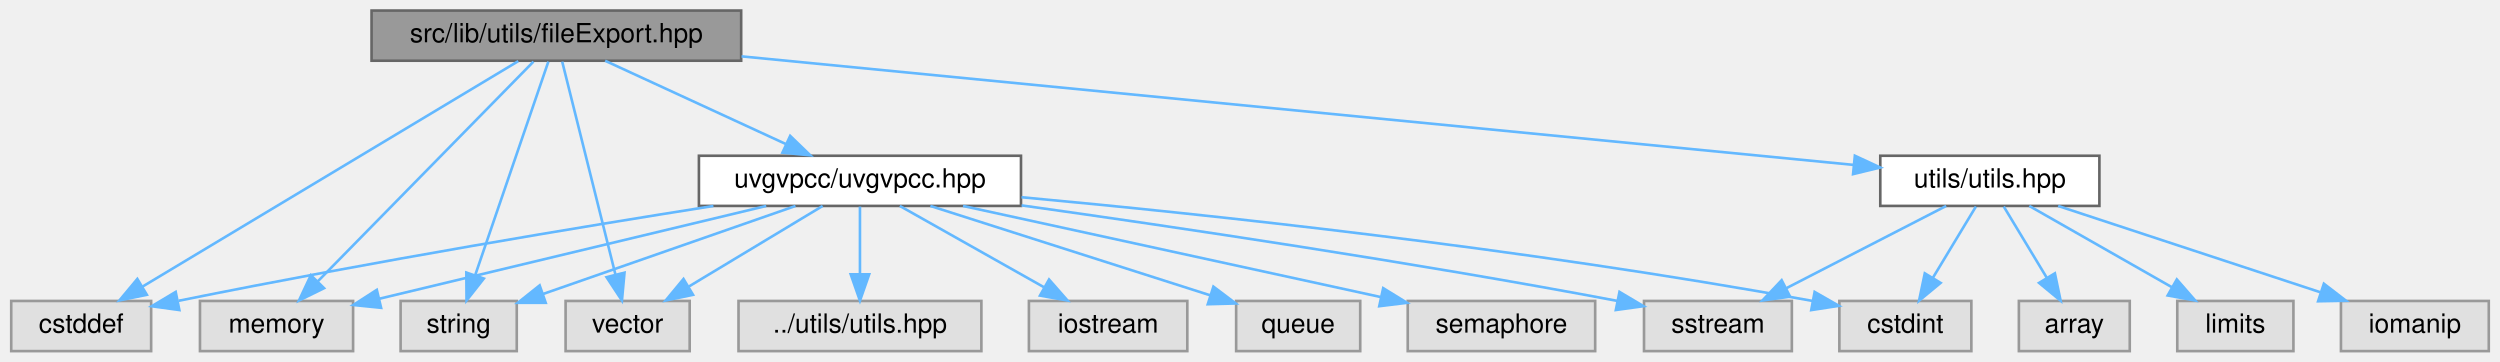
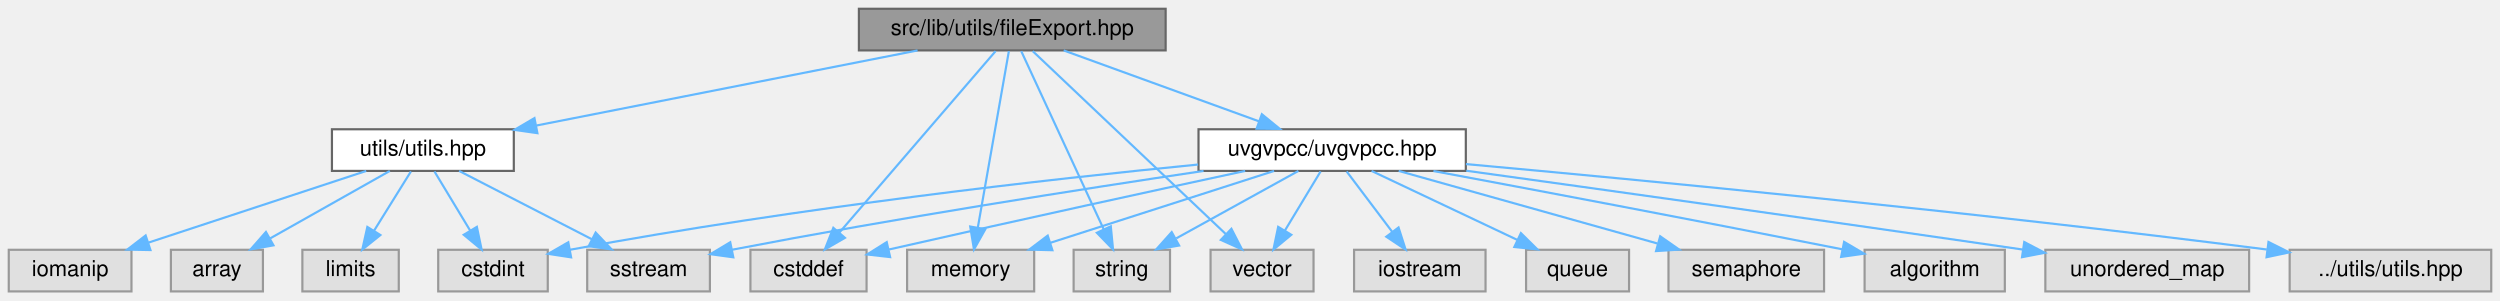
- <svg xmlns="http://www.w3.org/2000/svg" xmlns:xlink="http://www.w3.org/1999/xlink" width="947pt" height="137pt" viewBox="0.00 0.00 946.50 137.00">
+ <svg xmlns="http://www.w3.org/2000/svg" xmlns:xlink="http://www.w3.org/1999/xlink" width="1141pt" height="137pt" viewBox="0.00 0.00 1141.00 137.00">
  <g id="graph0" class="graph" transform="scale(1 1) rotate(0) translate(4 133)">
    <g id="Node000001" class="node">
      <g id="a_Node000001">
        <a xlink:title=" ">
-           <polygon fill="#999999" stroke="#666666" points="276.5,-129 136.5,-129 136.5,-110 276.5,-110 276.5,-129" />
-           <text text-anchor="middle" x="206.5" y="-117" font-family="Helvetica,sans-Serif" font-size="10.00">src/lib/utils/fileExport.hpp</text>
+           <polygon fill="#999999" stroke="#666666" points="528,-129 388,-129 388,-110 528,-110 528,-129" />
+           <text text-anchor="middle" x="458" y="-117" font-family="Helvetica,sans-Serif" font-size="10.00">src/lib/utils/fileExport.hpp</text>
        </a>
      </g>
    </g>
    <g id="Node000002" class="node">
      <g id="a_Node000002">
        <a xlink:title=" ">
-           <polygon fill="#e0e0e0" stroke="#999999" points="53,-19 0,-19 0,0 53,0 53,-19" />
-           <text text-anchor="middle" x="26.5" y="-7" font-family="Helvetica,sans-Serif" font-size="10.00">cstddef</text>
+           <polygon fill="#e0e0e0" stroke="#999999" points="391.5,-19 338.5,-19 338.5,0 391.5,0 391.5,-19" />
+           <text text-anchor="middle" x="365" y="-7" font-family="Helvetica,sans-Serif" font-size="10.00">cstddef</text>
        </a>
      </g>
    </g>
    <g id="edge1_Node000001_Node000002" class="edge">
      <g id="a_edge1_Node000001_Node000002">
        <a xlink:title=" ">
-           <path fill="none" stroke="#63b8ff" d="M192.07,-109.84C161,-91.2 87.52,-47.11 49.77,-24.46" />
-           <polygon fill="#63b8ff" stroke="#63b8ff" points="51.37,-21.34 40.99,-19.2 47.77,-27.34 51.37,-21.34" />
+           <path fill="none" stroke="#63b8ff" d="M450.39,-109.66C434.78,-91.54 398.94,-49.91 379.01,-26.77" />
+           <polygon fill="#63b8ff" stroke="#63b8ff" points="381.63,-24.45 372.46,-19.16 376.33,-29.02 381.63,-24.45" />
        </a>
      </g>
    </g>
    <g id="Node000003" class="node">
      <g id="a_Node000003">
        <a xlink:title=" ">
-           <polygon fill="#e0e0e0" stroke="#999999" points="129.5,-19 71.5,-19 71.5,0 129.5,0 129.5,-19" />
-           <text text-anchor="middle" x="100.5" y="-7" font-family="Helvetica,sans-Serif" font-size="10.00">memory</text>
+           <polygon fill="#e0e0e0" stroke="#999999" points="468,-19 410,-19 410,0 468,0 468,-19" />
+           <text text-anchor="middle" x="439" y="-7" font-family="Helvetica,sans-Serif" font-size="10.00">memory</text>
        </a>
      </g>
    </g>
    <g id="edge2_Node000001_Node000003" class="edge">
      <g id="a_edge2_Node000001_Node000003">
        <a xlink:title=" ">
-           <path fill="none" stroke="#63b8ff" d="M197.83,-109.66C179.96,-91.46 138.82,-49.55 116.17,-26.47" />
-           <polygon fill="#63b8ff" stroke="#63b8ff" points="118.5,-23.84 109,-19.16 113.5,-28.75 118.5,-23.84" />
+           <path fill="none" stroke="#63b8ff" d="M456.45,-109.66C453.37,-92.17 446.44,-52.8 442.3,-29.27" />
+           <polygon fill="#63b8ff" stroke="#63b8ff" points="445.7,-28.4 440.52,-19.16 438.81,-29.61 445.7,-28.4" />
        </a>
      </g>
    </g>
    <g id="Node000004" class="node">
      <g id="a_Node000004">
        <a xlink:title=" ">
-           <polygon fill="#e0e0e0" stroke="#999999" points="191.5,-19 147.5,-19 147.5,0 191.5,0 191.5,-19" />
-           <text text-anchor="middle" x="169.5" y="-7" font-family="Helvetica,sans-Serif" font-size="10.00">string</text>
+           <polygon fill="#e0e0e0" stroke="#999999" points="530,-19 486,-19 486,0 530,0 530,-19" />
+           <text text-anchor="middle" x="508" y="-7" font-family="Helvetica,sans-Serif" font-size="10.00">string</text>
        </a>
      </g>
    </g>
    <g id="edge3_Node000001_Node000004" class="edge">
      <g id="a_edge3_Node000001_Node000004">
        <a xlink:title=" ">
-           <path fill="none" stroke="#63b8ff" d="M203.47,-109.66C197.43,-92.01 183.75,-52.09 175.71,-28.64" />
-           <polygon fill="#63b8ff" stroke="#63b8ff" points="179.02,-27.48 172.47,-19.16 172.4,-29.75 179.02,-27.48" />
+           <path fill="none" stroke="#63b8ff" d="M462.09,-109.66C470.3,-91.93 488.91,-51.73 499.75,-28.32" />
+           <polygon fill="#63b8ff" stroke="#63b8ff" points="502.97,-29.7 503.99,-19.16 496.61,-26.76 502.97,-29.7" />
        </a>
      </g>
    </g>
    <g id="Node000005" class="node">
      <g id="a_Node000005">
        <a xlink:title=" ">
-           <polygon fill="#e0e0e0" stroke="#999999" points="257,-19 210,-19 210,0 257,0 257,-19" />
-           <text text-anchor="middle" x="233.5" y="-7" font-family="Helvetica,sans-Serif" font-size="10.00">vector</text>
+           <polygon fill="#e0e0e0" stroke="#999999" points="595.5,-19 548.5,-19 548.5,0 595.5,0 595.5,-19" />
+           <text text-anchor="middle" x="572" y="-7" font-family="Helvetica,sans-Serif" font-size="10.00">vector</text>
        </a>
      </g>
    </g>
    <g id="edge4_Node000001_Node000005" class="edge">
      <g id="a_edge4_Node000001_Node000005">
        <a xlink:title=" ">
-           <path fill="none" stroke="#63b8ff" d="M208.71,-109.66C213.1,-92.09 223.01,-52.45 228.89,-28.95" />
-           <polygon fill="#63b8ff" stroke="#63b8ff" points="232.31,-29.71 231.34,-19.16 225.51,-28.01 232.31,-29.71" />
+           <path fill="none" stroke="#63b8ff" d="M467.33,-109.66C486.63,-91.38 531.17,-49.18 555.46,-26.17" />
+           <polygon fill="#63b8ff" stroke="#63b8ff" points="558.01,-28.58 562.86,-19.16 553.19,-23.5 558.01,-28.58" />
        </a>
      </g>
    </g>
    <g id="Node000006" class="node">
      <g id="a_Node000006">
        <a xlink:href="utils_8hpp.html" target="_top" xlink:title=" ">
-           <polygon fill="white" stroke="#666666" points="791,-74 708,-74 708,-55 791,-55 791,-74" />
-           <text text-anchor="middle" x="749.5" y="-62" font-family="Helvetica,sans-Serif" font-size="10.00">utils/utils.hpp</text>
+           <polygon fill="white" stroke="#666666" points="230.5,-74 147.5,-74 147.5,-55 230.5,-55 230.5,-74" />
+           <text text-anchor="middle" x="189" y="-62" font-family="Helvetica,sans-Serif" font-size="10.00">utils/utils.hpp</text>
        </a>
      </g>
    </g>
    <g id="edge5_Node000001_Node000006" class="edge">
      <g id="a_edge5_Node000001_Node000006">
        <a xlink:title=" ">
-           <path fill="none" stroke="#63b8ff" d="M276.65,-111.65C387.3,-100.85 599.81,-80.11 697.74,-70.55" />
-           <polygon fill="#63b8ff" stroke="#63b8ff" points="698.37,-74.01 707.98,-69.55 697.69,-67.04 698.37,-74.01" />
+           <path fill="none" stroke="#63b8ff" d="M414.78,-109.98C367.4,-100.65 291.41,-85.68 240.85,-75.72" />
+           <polygon fill="#63b8ff" stroke="#63b8ff" points="241.27,-72.23 230.78,-73.73 239.92,-79.1 241.27,-72.23" />
        </a>
      </g>
    </g>
    <g id="Node000012" class="node">
      <g id="a_Node000012">
        <a xlink:href="uvgvpcc_8hpp.html" target="_top" xlink:title=" ">
-           <polygon fill="white" stroke="#666666" points="382.5,-74 260.5,-74 260.5,-55 382.5,-55 382.5,-74" />
-           <text text-anchor="middle" x="321.5" y="-62" font-family="Helvetica,sans-Serif" font-size="10.00">uvgvpcc/uvgvpcc.hpp</text>
+           <polygon fill="white" stroke="#666666" points="665,-74 543,-74 543,-55 665,-55 665,-74" />
+           <text text-anchor="middle" x="604" y="-62" font-family="Helvetica,sans-Serif" font-size="10.00">uvgvpcc/uvgvpcc.hpp</text>
        </a>
      </g>
    </g>
    <g id="edge11_Node000001_Node000012" class="edge">
      <g id="a_edge11_Node000001_Node000012">
        <a xlink:title=" ">
-           <path fill="none" stroke="#63b8ff" d="M224.98,-109.98C243.48,-101.46 272.18,-88.23 293.48,-78.41" />
-           <polygon fill="#63b8ff" stroke="#63b8ff" points="295.07,-81.53 302.69,-74.17 292.14,-75.18 295.07,-81.53" />
+           <path fill="none" stroke="#63b8ff" d="M481.46,-109.98C505.58,-101.23 543.37,-87.51 570.6,-77.62" />
+           <polygon fill="#63b8ff" stroke="#63b8ff" points="571.91,-80.87 580.12,-74.17 569.52,-74.29 571.91,-80.87" />
        </a>
      </g>
    </g>
    <g id="Node000007" class="node">
      <g id="a_Node000007">
        <a xlink:title=" ">
-           <polygon fill="#e0e0e0" stroke="#999999" points="802.5,-19 760.5,-19 760.5,0 802.5,0 802.5,-19" />
-           <text text-anchor="middle" x="781.5" y="-7" font-family="Helvetica,sans-Serif" font-size="10.00">array</text>
+           <polygon fill="#e0e0e0" stroke="#999999" points="116,-19 74,-19 74,0 116,0 116,-19" />
+           <text text-anchor="middle" x="95" y="-7" font-family="Helvetica,sans-Serif" font-size="10.00">array</text>
        </a>
      </g>
    </g>
    <g id="edge6_Node000006_Node000007" class="edge">
      <g id="a_edge6_Node000006_Node000007">
        <a xlink:title=" ">
-           <path fill="none" stroke="#63b8ff" d="M754.78,-54.75C759.21,-47.42 765.66,-36.73 771.12,-27.7" />
-           <polygon fill="#63b8ff" stroke="#63b8ff" points="774.14,-29.46 776.31,-19.09 768.15,-25.84 774.14,-29.46" />
+           <path fill="none" stroke="#63b8ff" d="M173.9,-54.98C159.18,-46.69 136.58,-33.94 119.33,-24.22" />
+           <polygon fill="#63b8ff" stroke="#63b8ff" points="120.81,-21.03 110.38,-19.17 117.37,-27.13 120.81,-21.03" />
        </a>
      </g>
    </g>
    <g id="Node000008" class="node">
      <g id="a_Node000008">
        <a xlink:title=" ">
-           <polygon fill="#e0e0e0" stroke="#999999" points="742.5,-19 692.5,-19 692.5,0 742.5,0 742.5,-19" />
-           <text text-anchor="middle" x="717.5" y="-7" font-family="Helvetica,sans-Serif" font-size="10.00">cstdint</text>
+           <polygon fill="#e0e0e0" stroke="#999999" points="246,-19 196,-19 196,0 246,0 246,-19" />
+           <text text-anchor="middle" x="221" y="-7" font-family="Helvetica,sans-Serif" font-size="10.00">cstdint</text>
        </a>
      </g>
    </g>
    <g id="edge7_Node000006_Node000008" class="edge">
      <g id="a_edge7_Node000006_Node000008">
        <a xlink:title=" ">
-           <path fill="none" stroke="#63b8ff" d="M744.22,-54.75C739.79,-47.42 733.34,-36.73 727.88,-27.7" />
-           <polygon fill="#63b8ff" stroke="#63b8ff" points="730.85,-25.84 722.69,-19.09 724.86,-29.46 730.85,-25.84" />
+           <path fill="none" stroke="#63b8ff" d="M194.28,-54.75C198.71,-47.42 205.16,-36.73 210.62,-27.7" />
+           <polygon fill="#63b8ff" stroke="#63b8ff" points="213.64,-29.46 215.81,-19.09 207.65,-25.84 213.64,-29.46" />
        </a>
      </g>
    </g>
    <g id="Node000009" class="node">
      <g id="a_Node000009">
        <a xlink:title=" ">
-           <polygon fill="#e0e0e0" stroke="#999999" points="864.5,-19 820.5,-19 820.5,0 864.5,0 864.5,-19" />
-           <text text-anchor="middle" x="842.5" y="-7" font-family="Helvetica,sans-Serif" font-size="10.00">limits</text>
+           <polygon fill="#e0e0e0" stroke="#999999" points="178,-19 134,-19 134,0 178,0 178,-19" />
+           <text text-anchor="middle" x="156" y="-7" font-family="Helvetica,sans-Serif" font-size="10.00">limits</text>
        </a>
      </g>
    </g>
    <g id="edge8_Node000006_Node000009" class="edge">
      <g id="a_edge8_Node000006_Node000009">
        <a xlink:title=" ">
-           <path fill="none" stroke="#63b8ff" d="M764.44,-54.98C779,-46.69 801.37,-33.94 818.43,-24.22" />
-           <polygon fill="#63b8ff" stroke="#63b8ff" points="820.33,-27.16 827.29,-19.17 816.86,-21.08 820.33,-27.16" />
+           <path fill="none" stroke="#63b8ff" d="M183.55,-54.75C178.99,-47.42 172.33,-36.73 166.71,-27.7" />
+           <polygon fill="#63b8ff" stroke="#63b8ff" points="169.6,-25.73 161.35,-19.09 163.66,-29.43 169.6,-25.73" />
        </a>
      </g>
    </g>
    <g id="Node000010" class="node">
      <g id="a_Node000010">
        <a xlink:title=" ">
-           <polygon fill="#e0e0e0" stroke="#999999" points="674.5,-19 618.5,-19 618.5,0 674.5,0 674.5,-19" />
-           <text text-anchor="middle" x="646.5" y="-7" font-family="Helvetica,sans-Serif" font-size="10.00">sstream</text>
+           <polygon fill="#e0e0e0" stroke="#999999" points="320,-19 264,-19 264,0 320,0 320,-19" />
+           <text text-anchor="middle" x="292" y="-7" font-family="Helvetica,sans-Serif" font-size="10.00">sstream</text>
        </a>
      </g>
    </g>
    <g id="edge9_Node000006_Node000010" class="edge">
      <g id="a_edge9_Node000006_Node000010">
        <a xlink:title=" ">
-           <path fill="none" stroke="#63b8ff" d="M732.95,-54.98C716.61,-46.57 691.37,-33.59 672.37,-23.81" />
-           <polygon fill="#63b8ff" stroke="#63b8ff" points="673.84,-20.63 663.35,-19.17 670.64,-26.86 673.84,-20.63" />
+           <path fill="none" stroke="#63b8ff" d="M205.55,-54.98C221.89,-46.57 247.13,-33.59 266.13,-23.81" />
+           <polygon fill="#63b8ff" stroke="#63b8ff" points="267.86,-26.86 275.15,-19.17 264.66,-20.63 267.86,-26.86" />
        </a>
      </g>
    </g>
    <g id="Node000011" class="node">
      <g id="a_Node000011">
        <a xlink:title=" ">
-           <polygon fill="#e0e0e0" stroke="#999999" points="938.5,-19 882.5,-19 882.5,0 938.5,0 938.5,-19" />
-           <text text-anchor="middle" x="910.5" y="-7" font-family="Helvetica,sans-Serif" font-size="10.00">iomanip</text>
+           <polygon fill="#e0e0e0" stroke="#999999" points="56,-19 0,-19 0,0 56,0 56,-19" />
+           <text text-anchor="middle" x="28" y="-7" font-family="Helvetica,sans-Serif" font-size="10.00">iomanip</text>
        </a>
      </g>
    </g>
    <g id="edge10_Node000006_Node000011" class="edge">
      <g id="a_edge10_Node000006_Node000011">
        <a xlink:title=" ">
-           <path fill="none" stroke="#63b8ff" d="M775.37,-54.98C802.28,-46.13 844.62,-32.19 874.73,-22.28" />
-           <polygon fill="#63b8ff" stroke="#63b8ff" points="876.03,-25.53 884.43,-19.08 873.84,-18.88 876.03,-25.53" />
+           <path fill="none" stroke="#63b8ff" d="M163.13,-54.98C136.22,-46.13 93.88,-32.19 63.77,-22.28" />
+           <polygon fill="#63b8ff" stroke="#63b8ff" points="64.66,-18.88 54.07,-19.08 62.47,-25.53 64.66,-18.88" />
        </a>
      </g>
    </g>
    <g id="edge12_Node000012_Node000002" class="edge">
      <g id="a_edge12_Node000012_Node000002">
        <a xlink:title=" ">
-           <path fill="none" stroke="#63b8ff" d="M265.99,-54.98C215.68,-47.03 139.27,-34.38 63.41,-19.07" />
-           <polygon fill="#63b8ff" stroke="#63b8ff" points="63.69,-15.56 53.2,-17 62.3,-22.42 63.69,-15.56" />
+           <path fill="none" stroke="#63b8ff" d="M564.28,-54.99C525.41,-46.62 464.25,-33.33 401.76,-19.14" />
+           <polygon fill="#63b8ff" stroke="#63b8ff" points="402.25,-15.67 391.73,-16.86 400.7,-22.49 402.25,-15.67" />
        </a>
      </g>
    </g>
    <g id="edge15_Node000012_Node000003" class="edge">
      <g id="a_edge15_Node000012_Node000003">
        <a xlink:title=" ">
-           <path fill="none" stroke="#63b8ff" d="M285.99,-54.98C245.86,-45.36 180.75,-29.75 139.31,-19.81" />
-           <polygon fill="#63b8ff" stroke="#63b8ff" points="140.11,-16.4 129.57,-17.47 138.48,-23.21 140.11,-16.4" />
+           <path fill="none" stroke="#63b8ff" d="M577.49,-54.98C549.79,-46.09 506.14,-32.07 475.26,-22.15" />
+           <polygon fill="#63b8ff" stroke="#63b8ff" points="476.31,-18.81 465.72,-19.08 474.17,-25.47 476.31,-18.81" />
        </a>
      </g>
    </g>
    <g id="edge19_Node000012_Node000004" class="edge">
      <g id="a_edge19_Node000012_Node000004">
        <a xlink:title=" ">
-           <path fill="none" stroke="#63b8ff" d="M297.08,-54.98C271.1,-45.93 229.91,-31.56 201.39,-21.62" />
-           <polygon fill="#63b8ff" stroke="#63b8ff" points="202.47,-18.29 191.88,-18.3 200.17,-24.9 202.47,-18.29" />
+           <path fill="none" stroke="#63b8ff" d="M588.58,-54.98C573.55,-46.69 550.46,-33.94 532.84,-24.22" />
+           <polygon fill="#63b8ff" stroke="#63b8ff" points="534.15,-20.94 523.7,-19.17 530.77,-27.07 534.15,-20.94" />
        </a>
      </g>
    </g>
    <g id="edge20_Node000012_Node000005" class="edge">
      <g id="a_edge20_Node000012_Node000005">
        <a xlink:title=" ">
-           <path fill="none" stroke="#63b8ff" d="M307.36,-54.98C293.71,-46.77 272.81,-34.18 256.72,-24.49" />
-           <polygon fill="#63b8ff" stroke="#63b8ff" points="258.27,-21.33 247.9,-19.17 254.66,-27.33 258.27,-21.33" />
+           <path fill="none" stroke="#63b8ff" d="M598.72,-54.75C594.29,-47.42 587.84,-36.73 582.38,-27.7" />
+           <polygon fill="#63b8ff" stroke="#63b8ff" points="585.35,-25.84 577.19,-19.09 579.36,-29.46 585.35,-25.84" />
        </a>
      </g>
    </g>
    <g id="edge13_Node000012_Node000008" class="edge">
      <g id="a_edge13_Node000012_Node000008">
        <a xlink:title=" ">
-           <path fill="none" stroke="#63b8ff" d="M382.7,-58.29C452.84,-51.79 571.4,-39.25 682.31,-19.01" />
-           <polygon fill="#63b8ff" stroke="#63b8ff" points="683.13,-22.42 692.32,-17.16 681.85,-15.54 683.13,-22.42" />
+           <path fill="none" stroke="#63b8ff" d="M542.82,-57.91C474.99,-51.22 362.18,-38.62 256.09,-19" />
+           <polygon fill="#63b8ff" stroke="#63b8ff" points="256.65,-15.55 246.18,-17.15 255.36,-22.43 256.65,-15.55" />
        </a>
      </g>
    </g>
    <g id="edge18_Node000012_Node000010" class="edge">
      <g id="a_edge18_Node000012_Node000010">
        <a xlink:title=" ">
-           <path fill="none" stroke="#63b8ff" d="M382.73,-55.2C440.97,-47.03 530.96,-33.67 608.5,-19 608.6,-18.98 608.7,-18.96 608.8,-18.94" />
-           <polygon fill="#63b8ff" stroke="#63b8ff" points="609.21,-22.43 618.32,-17.02 607.83,-15.57 609.21,-22.43" />
+           <path fill="none" stroke="#63b8ff" d="M545.3,-54.99C489.69,-46.69 403.94,-33.26 330,-19 329.9,-18.98 329.8,-18.96 329.7,-18.94" />
+           <polygon fill="#63b8ff" stroke="#63b8ff" points="330.68,-15.57 320.18,-17 329.28,-22.43 330.68,-15.57" />
        </a>
      </g>
    </g>
    <g id="Node000013" class="node">
      <g id="a_Node000013">
        <a xlink:title=" ">
-           <polygon fill="#e0e0e0" stroke="#999999" points="445.5,-19 385.5,-19 385.5,0 445.5,0 445.5,-19" />
-           <text text-anchor="middle" x="415.5" y="-7" font-family="Helvetica,sans-Serif" font-size="10.00">iostream</text>
+           <polygon fill="#e0e0e0" stroke="#999999" points="674,-19 614,-19 614,0 674,0 674,-19" />
+           <text text-anchor="middle" x="644" y="-7" font-family="Helvetica,sans-Serif" font-size="10.00">iostream</text>
        </a>
      </g>
    </g>
    <g id="edge14_Node000012_Node000013" class="edge">
      <g id="a_edge14_Node000012_Node000013">
        <a xlink:title=" ">
-           <path fill="none" stroke="#63b8ff" d="M336.6,-54.98C351.32,-46.69 373.92,-33.94 391.17,-24.22" />
-           <polygon fill="#63b8ff" stroke="#63b8ff" points="393.13,-27.13 400.12,-19.17 389.69,-21.03 393.13,-27.13" />
+           <path fill="none" stroke="#63b8ff" d="M610.61,-54.75C616.26,-47.26 624.54,-36.28 631.45,-27.13" />
+           <polygon fill="#63b8ff" stroke="#63b8ff" points="634.29,-29.18 637.52,-19.09 628.7,-24.96 634.29,-29.18" />
        </a>
      </g>
    </g>
    <g id="Node000014" class="node">
      <g id="a_Node000014">
        <a xlink:title=" ">
-           <polygon fill="#e0e0e0" stroke="#999999" points="511,-19 464,-19 464,0 511,0 511,-19" />
-           <text text-anchor="middle" x="487.5" y="-7" font-family="Helvetica,sans-Serif" font-size="10.00">queue</text>
+           <polygon fill="#e0e0e0" stroke="#999999" points="739.5,-19 692.5,-19 692.5,0 739.5,0 739.5,-19" />
+           <text text-anchor="middle" x="716" y="-7" font-family="Helvetica,sans-Serif" font-size="10.00">queue</text>
        </a>
      </g>
    </g>
    <g id="edge16_Node000012_Node000014" class="edge">
      <g id="a_edge16_Node000012_Node000014">
        <a xlink:title=" ">
-           <path fill="none" stroke="#63b8ff" d="M348.17,-54.98C377.03,-45.77 423.1,-31.06 454.29,-21.1" />
-           <polygon fill="#63b8ff" stroke="#63b8ff" points="455.39,-24.43 463.85,-18.05 453.26,-17.76 455.39,-24.43" />
+           <path fill="none" stroke="#63b8ff" d="M621.99,-54.98C639.93,-46.5 667.72,-33.35 688.43,-23.54" />
+           <polygon fill="#63b8ff" stroke="#63b8ff" points="690.14,-26.61 697.68,-19.17 687.14,-20.28 690.14,-26.61" />
        </a>
      </g>
    </g>
    <g id="Node000015" class="node">
      <g id="a_Node000015">
        <a xlink:title=" ">
-           <polygon fill="#e0e0e0" stroke="#999999" points="600,-19 529,-19 529,0 600,0 600,-19" />
-           <text text-anchor="middle" x="564.5" y="-7" font-family="Helvetica,sans-Serif" font-size="10.00">semaphore</text>
+           <polygon fill="#e0e0e0" stroke="#999999" points="828.5,-19 757.5,-19 757.5,0 828.5,0 828.5,-19" />
+           <text text-anchor="middle" x="793" y="-7" font-family="Helvetica,sans-Serif" font-size="10.00">semaphore</text>
        </a>
      </g>
    </g>
    <g id="edge17_Node000012_Node000015" class="edge">
      <g id="a_edge17_Node000012_Node000015">
        <a xlink:title=" ">
-           <path fill="none" stroke="#63b8ff" d="M360.54,-54.98C403.7,-45.57 473.13,-30.43 518.79,-20.47" />
-           <polygon fill="#63b8ff" stroke="#63b8ff" points="519.7,-23.85 528.72,-18.3 518.21,-17.01 519.7,-23.85" />
+           <path fill="none" stroke="#63b8ff" d="M634.37,-54.98C666.37,-46.01 716.96,-31.82 752.38,-21.89" />
+           <polygon fill="#63b8ff" stroke="#63b8ff" points="753.71,-25.15 762.4,-19.08 751.82,-18.41 753.71,-25.15" />
        </a>
      </g>
    </g>
    <g id="Node000016" class="node">
      <g id="a_Node000016">
        <a xlink:title=" ">
-           <polygon fill="#e0e0e0" stroke="#999999" points="367.5,-19 275.5,-19 275.5,0 367.5,0 367.5,-19" />
-           <text text-anchor="middle" x="321.5" y="-7" font-family="Helvetica,sans-Serif" font-size="10.00">../utils/utils.hpp</text>
+           <polygon fill="#e0e0e0" stroke="#999999" points="911,-19 847,-19 847,0 911,0 911,-19" />
+           <text text-anchor="middle" x="879" y="-7" font-family="Helvetica,sans-Serif" font-size="10.00">algorithm</text>
        </a>
      </g>
    </g>
    <g id="edge21_Node000012_Node000016" class="edge">
      <g id="a_edge21_Node000012_Node000016">
        <a xlink:title=" ">
-           <path fill="none" stroke="#63b8ff" d="M321.5,-54.75C321.5,-47.8 321.5,-37.85 321.5,-29.13" />
-           <polygon fill="#63b8ff" stroke="#63b8ff" points="325,-29.09 321.5,-19.09 318,-29.09 325,-29.09" />
+           <path fill="none" stroke="#63b8ff" d="M650.22,-54.94C695.33,-46.54 766.18,-33.2 836.82,-19.21" />
+           <polygon fill="#63b8ff" stroke="#63b8ff" points="837.65,-22.61 846.78,-17.23 836.29,-15.75 837.65,-22.61" />
+         </a>
+       </g>
+     </g>
+     <g id="Node000017" class="node">
+       <g id="a_Node000017">
+         <a xlink:title=" ">
+           <polygon fill="#e0e0e0" stroke="#999999" points="1022.5,-19 929.5,-19 929.5,0 1022.5,0 1022.5,-19" />
+           <text text-anchor="middle" x="976" y="-7" font-family="Helvetica,sans-Serif" font-size="10.00">unordered_map</text>
+         </a>
+       </g>
+     </g>
+     <g id="edge22_Node000012_Node000017" class="edge">
+       <g id="a_edge22_Node000012_Node000017">
+         <a xlink:title=" ">
+           <path fill="none" stroke="#63b8ff" d="M665.2,-55.08C726.7,-46.57 824.5,-32.92 919.21,-19.1" />
+           <polygon fill="#63b8ff" stroke="#63b8ff" points="919.87,-22.54 929.25,-17.63 918.85,-15.62 919.87,-22.54" />
+         </a>
+       </g>
+     </g>
+     <g id="Node000018" class="node">
+       <g id="a_Node000018">
+         <a xlink:title=" ">
+           <polygon fill="#e0e0e0" stroke="#999999" points="1133,-19 1041,-19 1041,0 1133,0 1133,-19" />
+           <text text-anchor="middle" x="1087" y="-7" font-family="Helvetica,sans-Serif" font-size="10.00">../utils/utils.hpp</text>
+         </a>
+       </g>
+     </g>
+     <g id="edge23_Node000012_Node000018" class="edge">
+       <g id="a_edge23_Node000012_Node000018">
+         <a xlink:title=" ">
+           <path fill="none" stroke="#63b8ff" d="M665.06,-58.11C746.17,-50.75 894.15,-36.56 1030.59,-19.12" />
+           <polygon fill="#63b8ff" stroke="#63b8ff" points="1031.34,-22.56 1040.81,-17.81 1030.45,-15.61 1031.34,-22.56" />
        </a>
      </g>
    </g>
  </g>
</svg>
